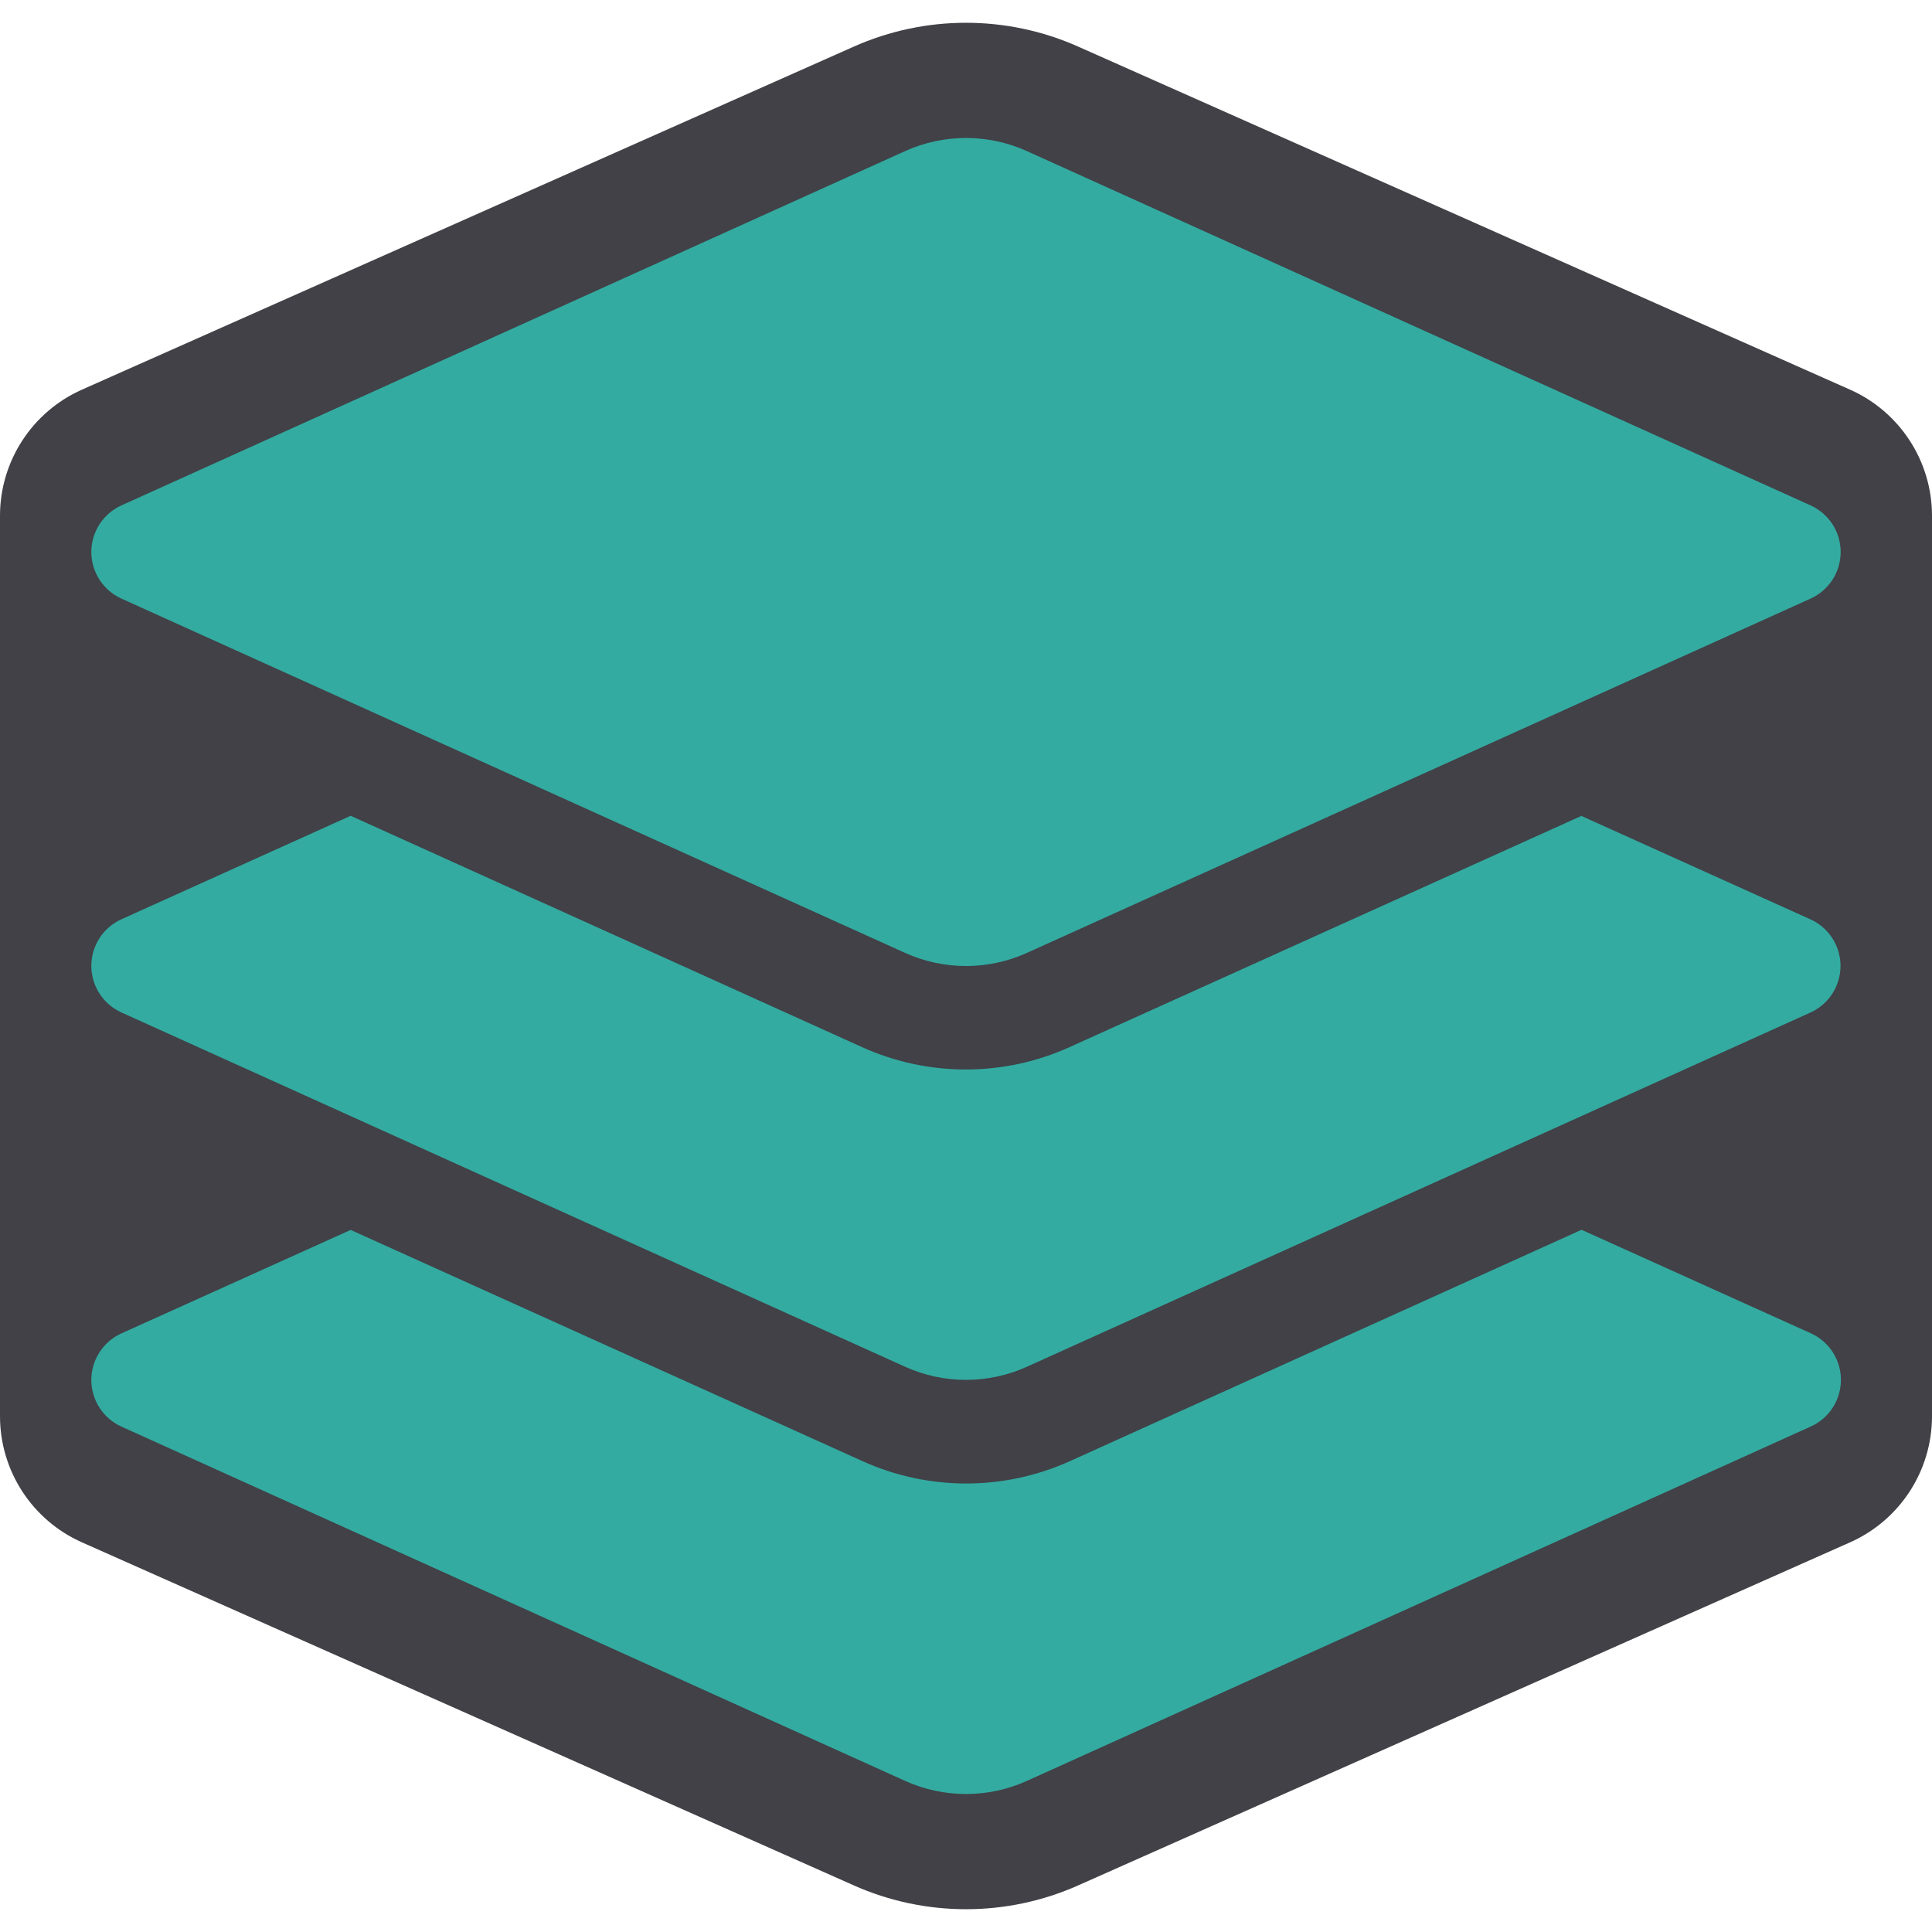
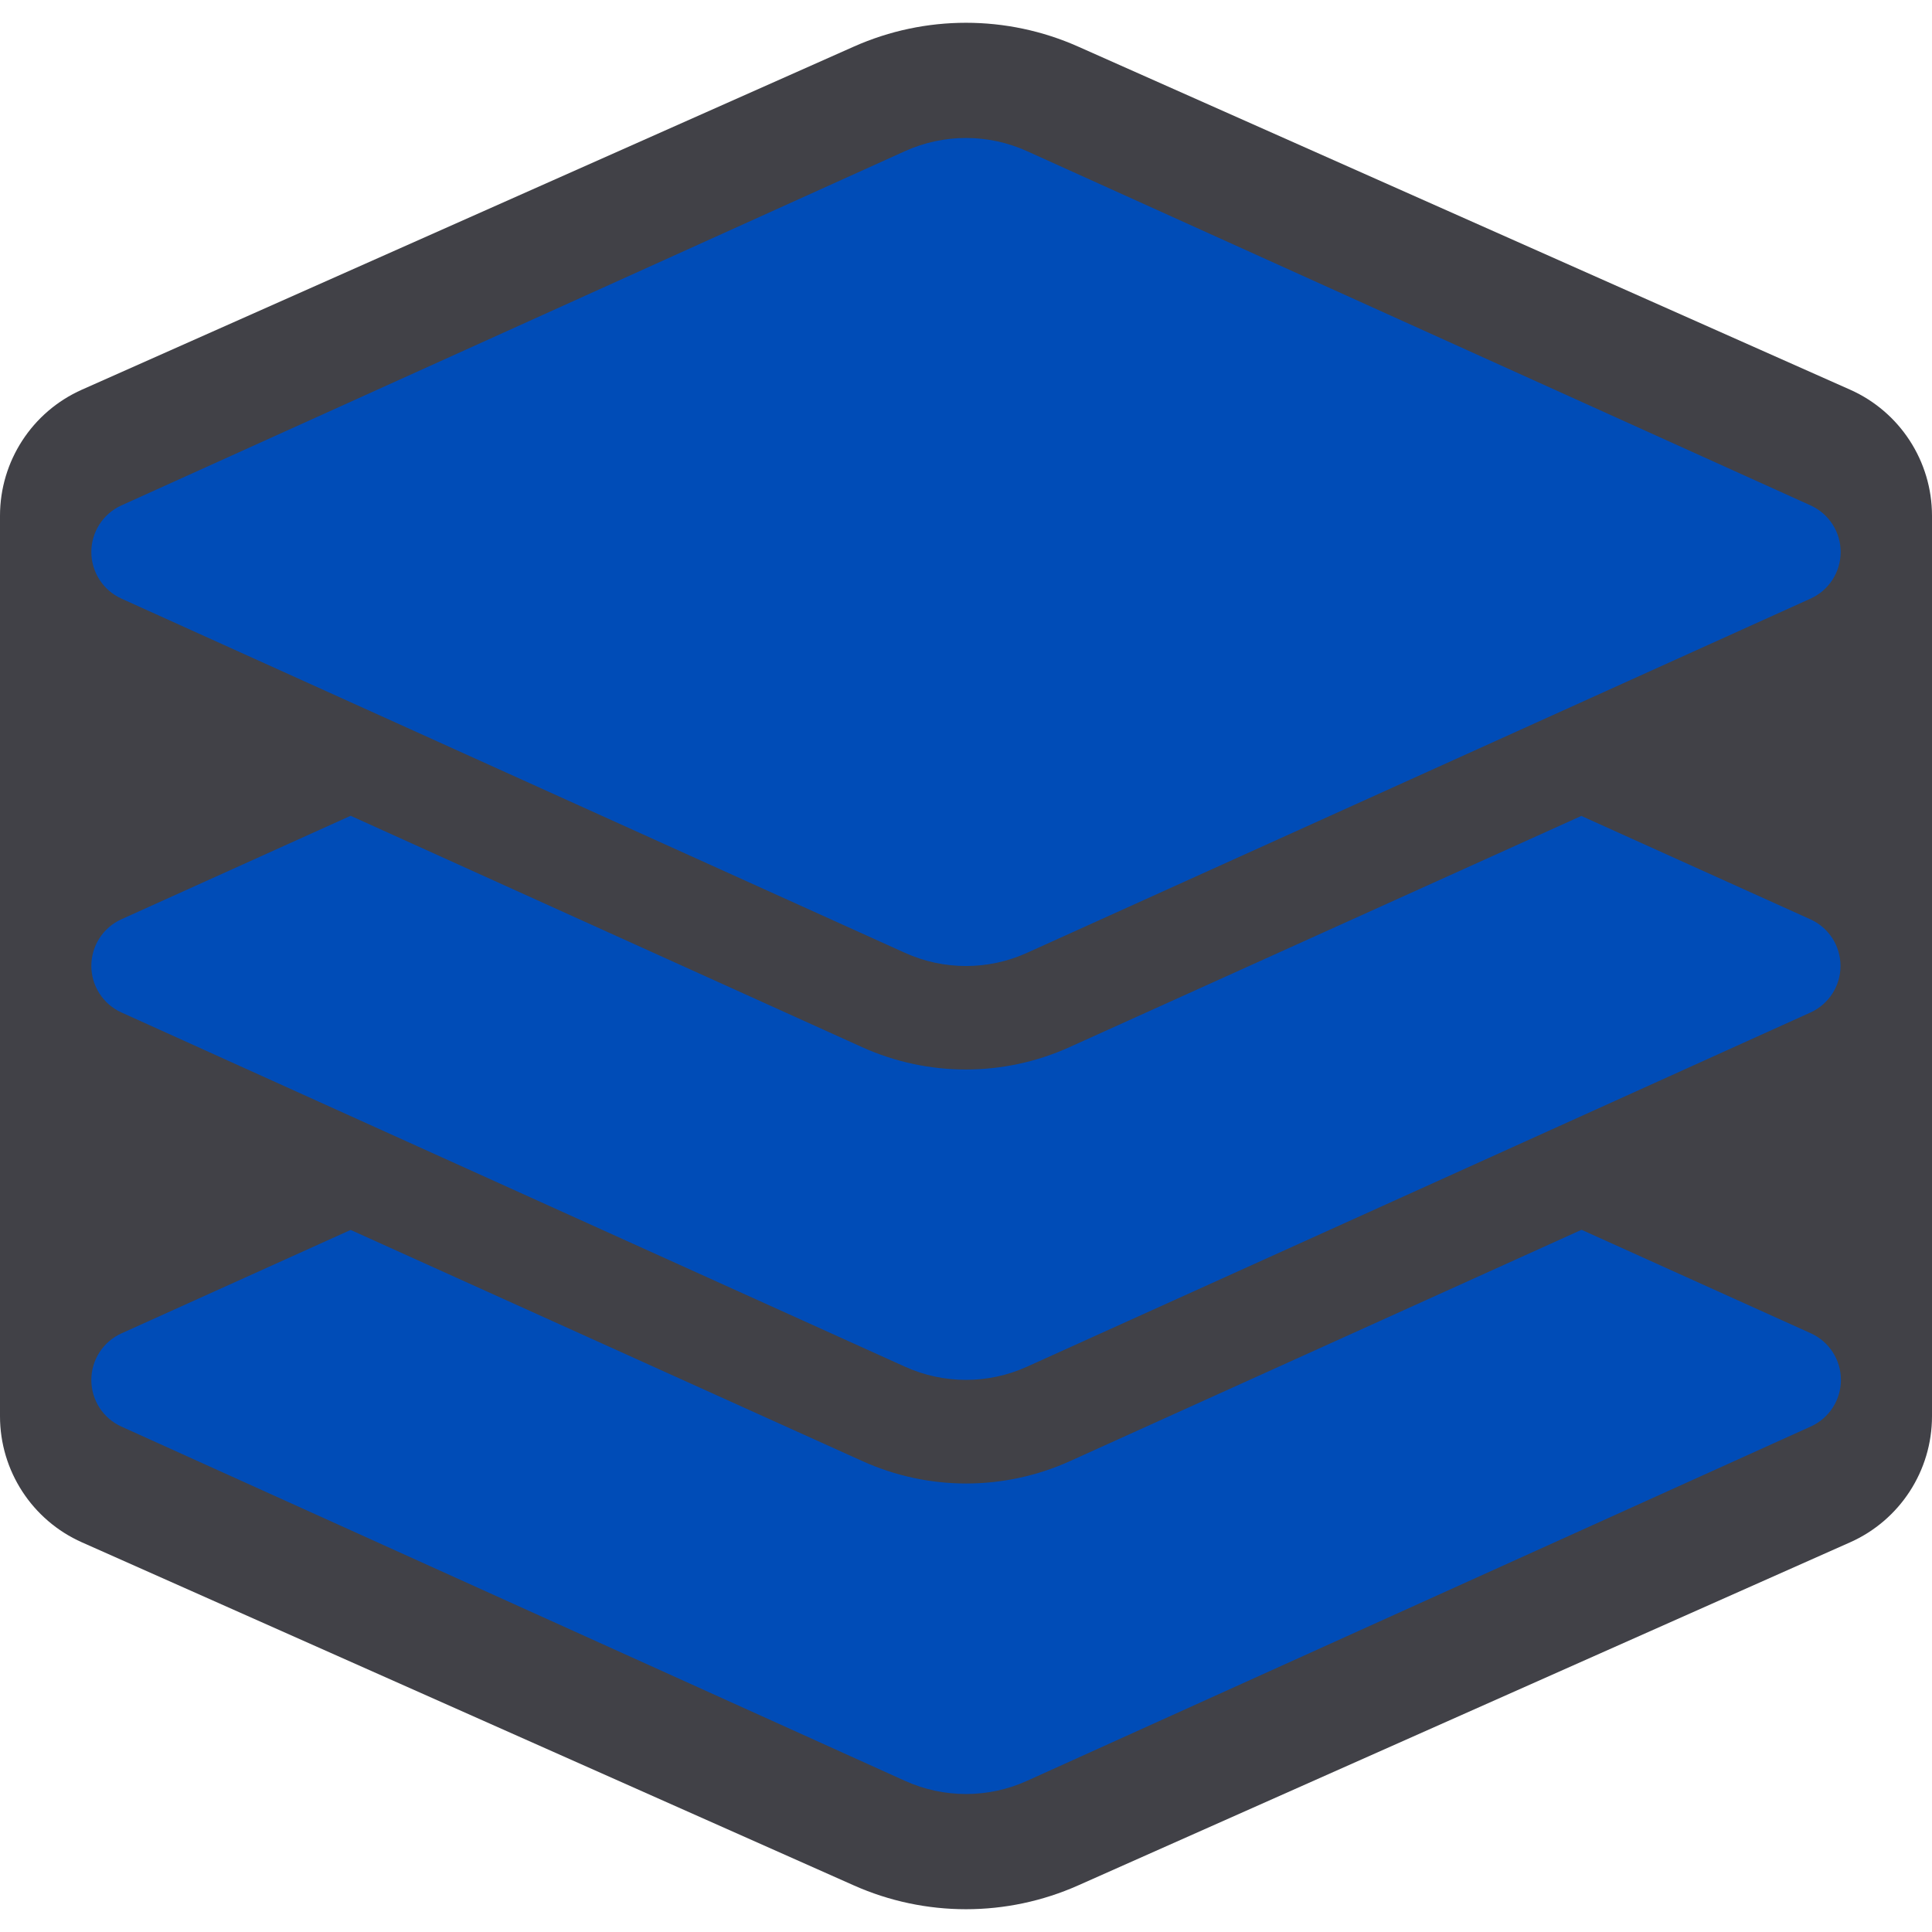
<svg xmlns="http://www.w3.org/2000/svg" width="28" height="28" viewBox="0 0 28 28">
  <path d="M26.812,5.647,15.625.675a4,4,0,0,0-3.25,0L1.188,5.647A2,2,0,0,0,0,7.475v13.05a2,2,0,0,0,1.188,1.828l11.187,4.972a4,4,0,0,0,3.25,0l11.187-4.972A2,2,0,0,0,28,20.525V7.475A2,2,0,0,0,26.812,5.647Z" style="fill:#414147" />
-   <path d="M26.241,20.675,14.885,25.809a2.143,2.143,0,0,1-1.77,0L1.759,20.675a.741.741,0,0,1,0-1.35l3.323-1.5L12.5,21.176a3.648,3.648,0,0,0,3.006,0l7.415-3.353,3.323,1.5A.741.741,0,0,1,26.241,20.675Zm-24.482-12,11.356,5.134a2.143,2.143,0,0,0,1.77,0L26.241,8.675a.741.741,0,0,0,0-1.35L14.885,2.191a2.143,2.143,0,0,0-1.77,0L1.759,7.325A.741.741,0,0,0,1.759,8.675Zm24.482,4.65-3.323-1.5L15.5,15.176a3.648,3.648,0,0,1-3.006,0L5.082,11.823l-3.323,1.5a.741.741,0,0,0,0,1.35l11.356,5.134a2.143,2.143,0,0,0,1.77,0l11.356-5.134A.741.741,0,0,0,26.241,13.325Z" style="fill:#33aba1" />
+   <path d="M26.241,20.675,14.885,25.809a2.143,2.143,0,0,1-1.77,0L1.759,20.675a.741.741,0,0,1,0-1.35l3.323-1.5L12.5,21.176a3.648,3.648,0,0,0,3.006,0l7.415-3.353,3.323,1.5A.741.741,0,0,1,26.241,20.675Zm-24.482-12,11.356,5.134a2.143,2.143,0,0,0,1.77,0L26.241,8.675a.741.741,0,0,0,0-1.35L14.885,2.191a2.143,2.143,0,0,0-1.77,0L1.759,7.325A.741.741,0,0,0,1.759,8.675Zm24.482,4.65-3.323-1.5L15.5,15.176a3.648,3.648,0,0,1-3.006,0L5.082,11.823l-3.323,1.5a.741.741,0,0,0,0,1.35l11.356,5.134a2.143,2.143,0,0,0,1.77,0l11.356-5.134A.741.741,0,0,0,26.241,13.325Z" style="fill:#004cb7" />
</svg>
